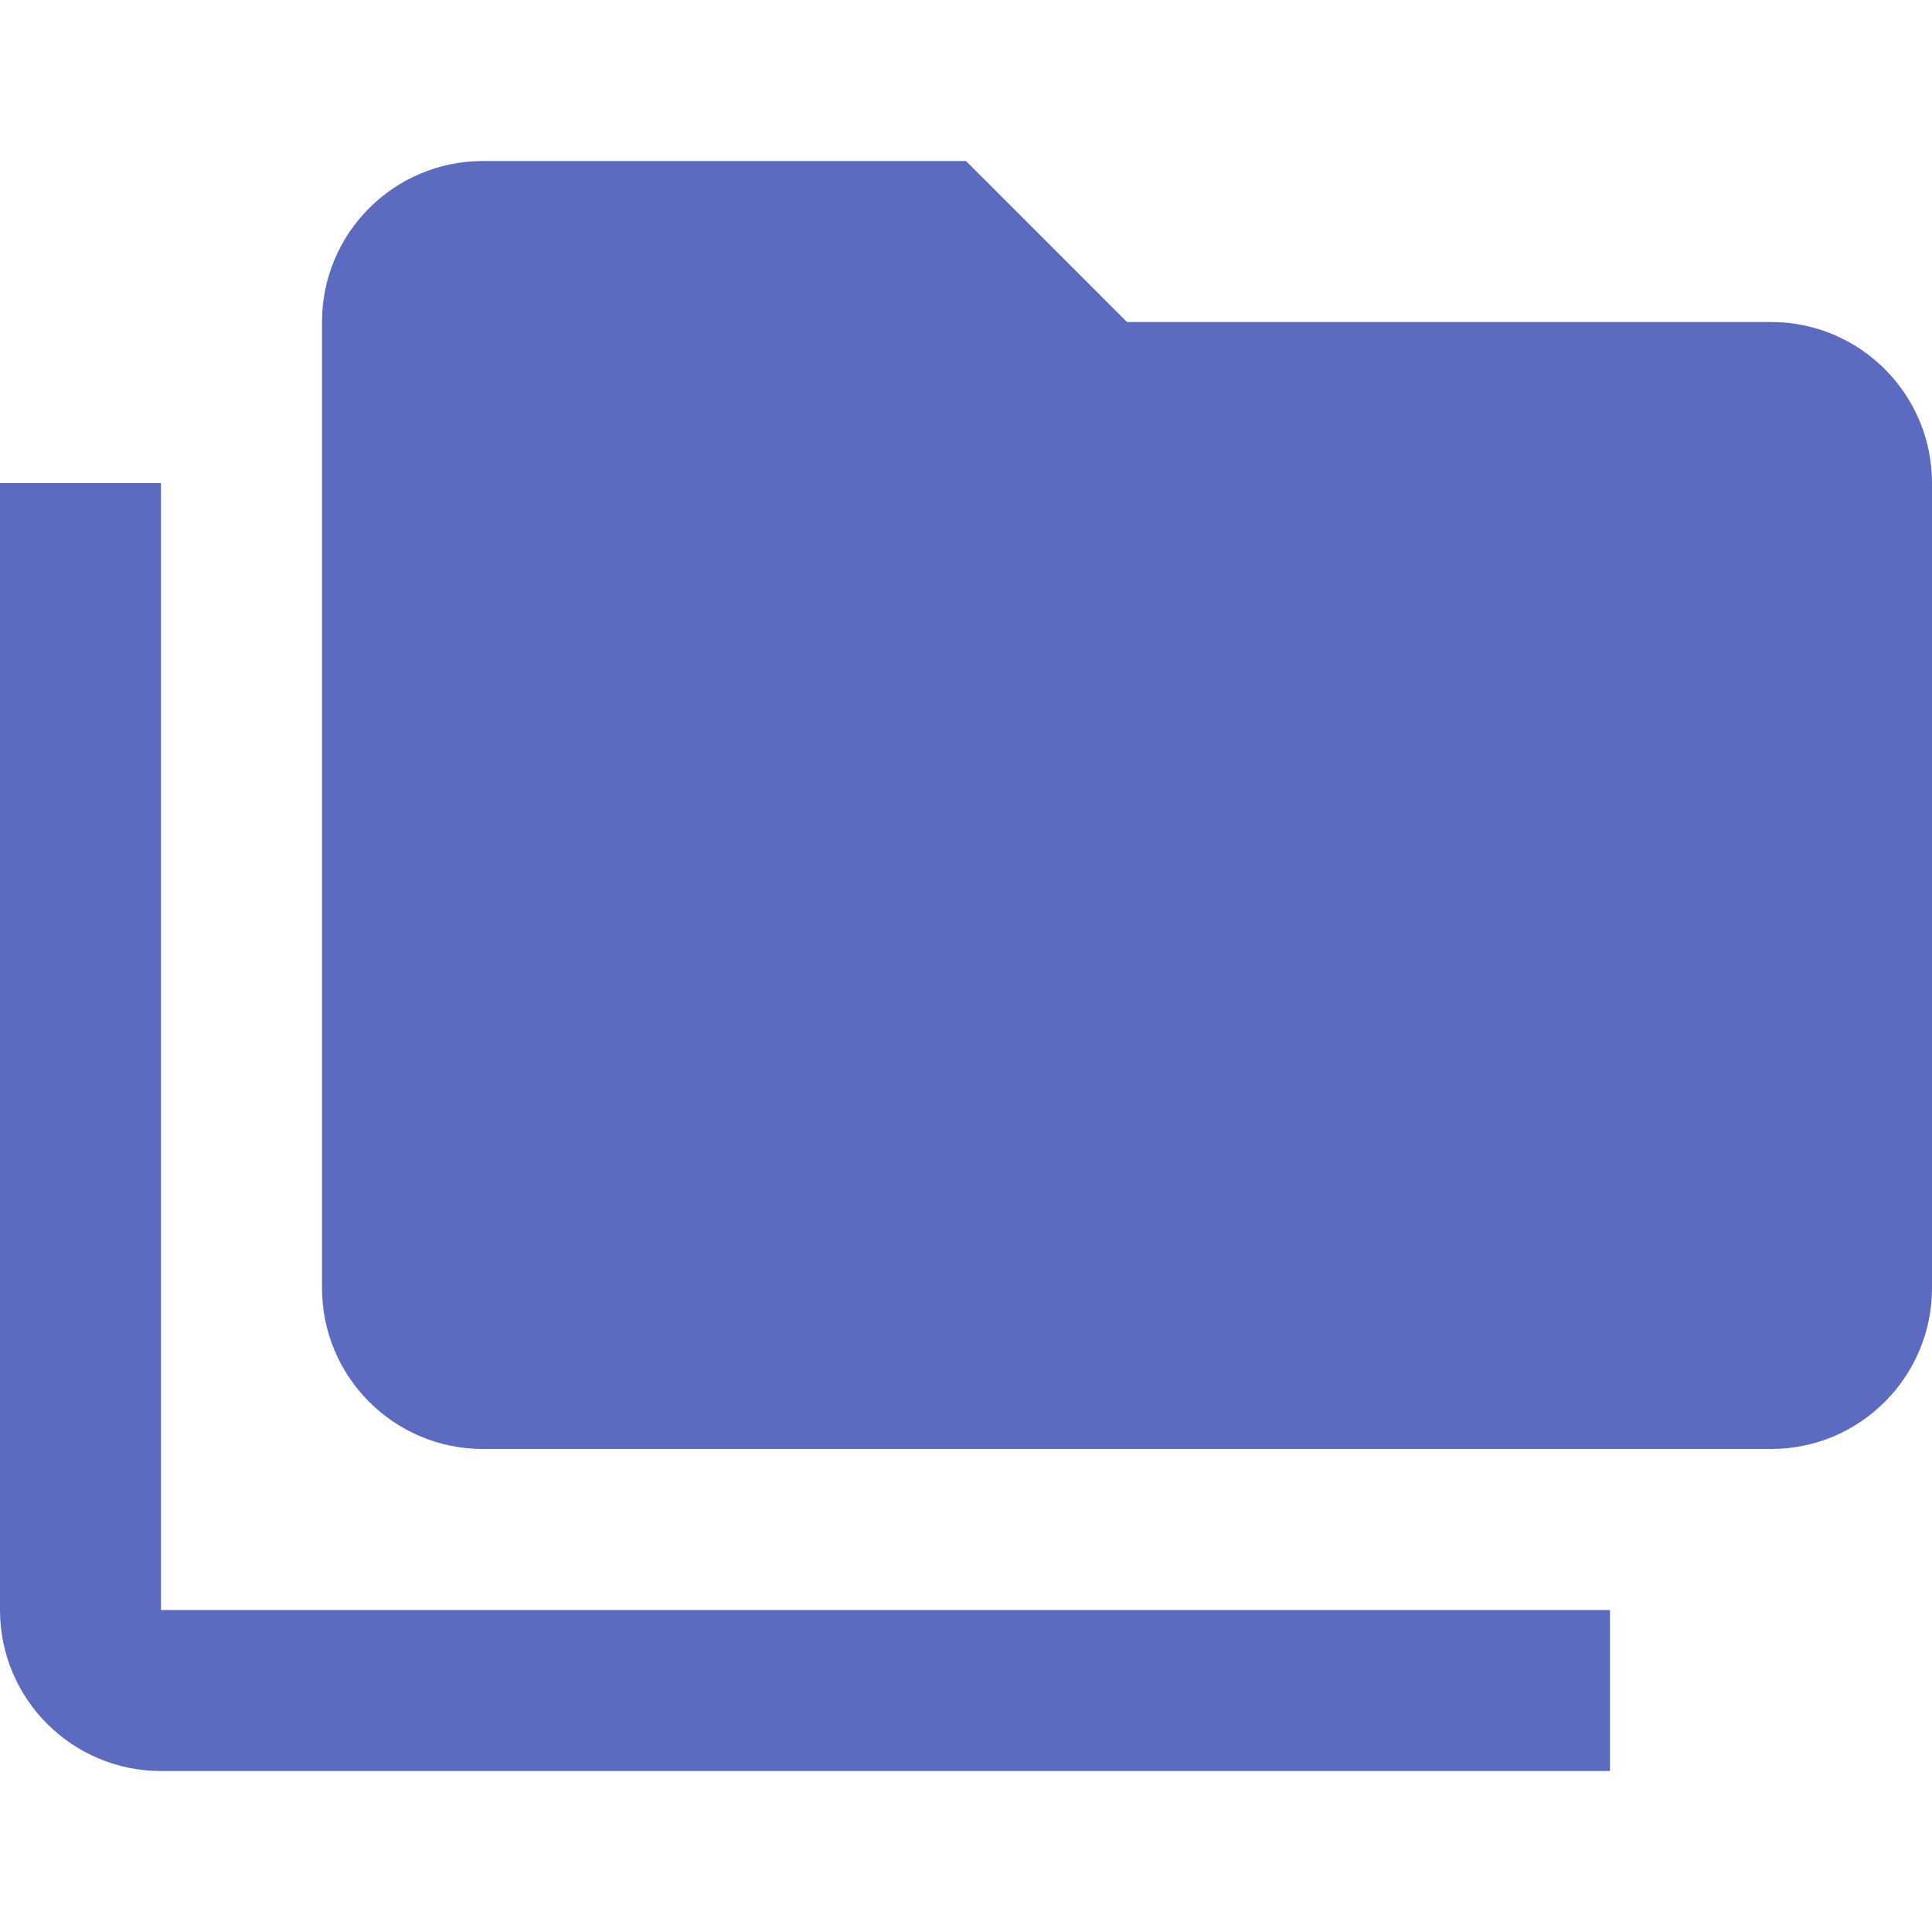
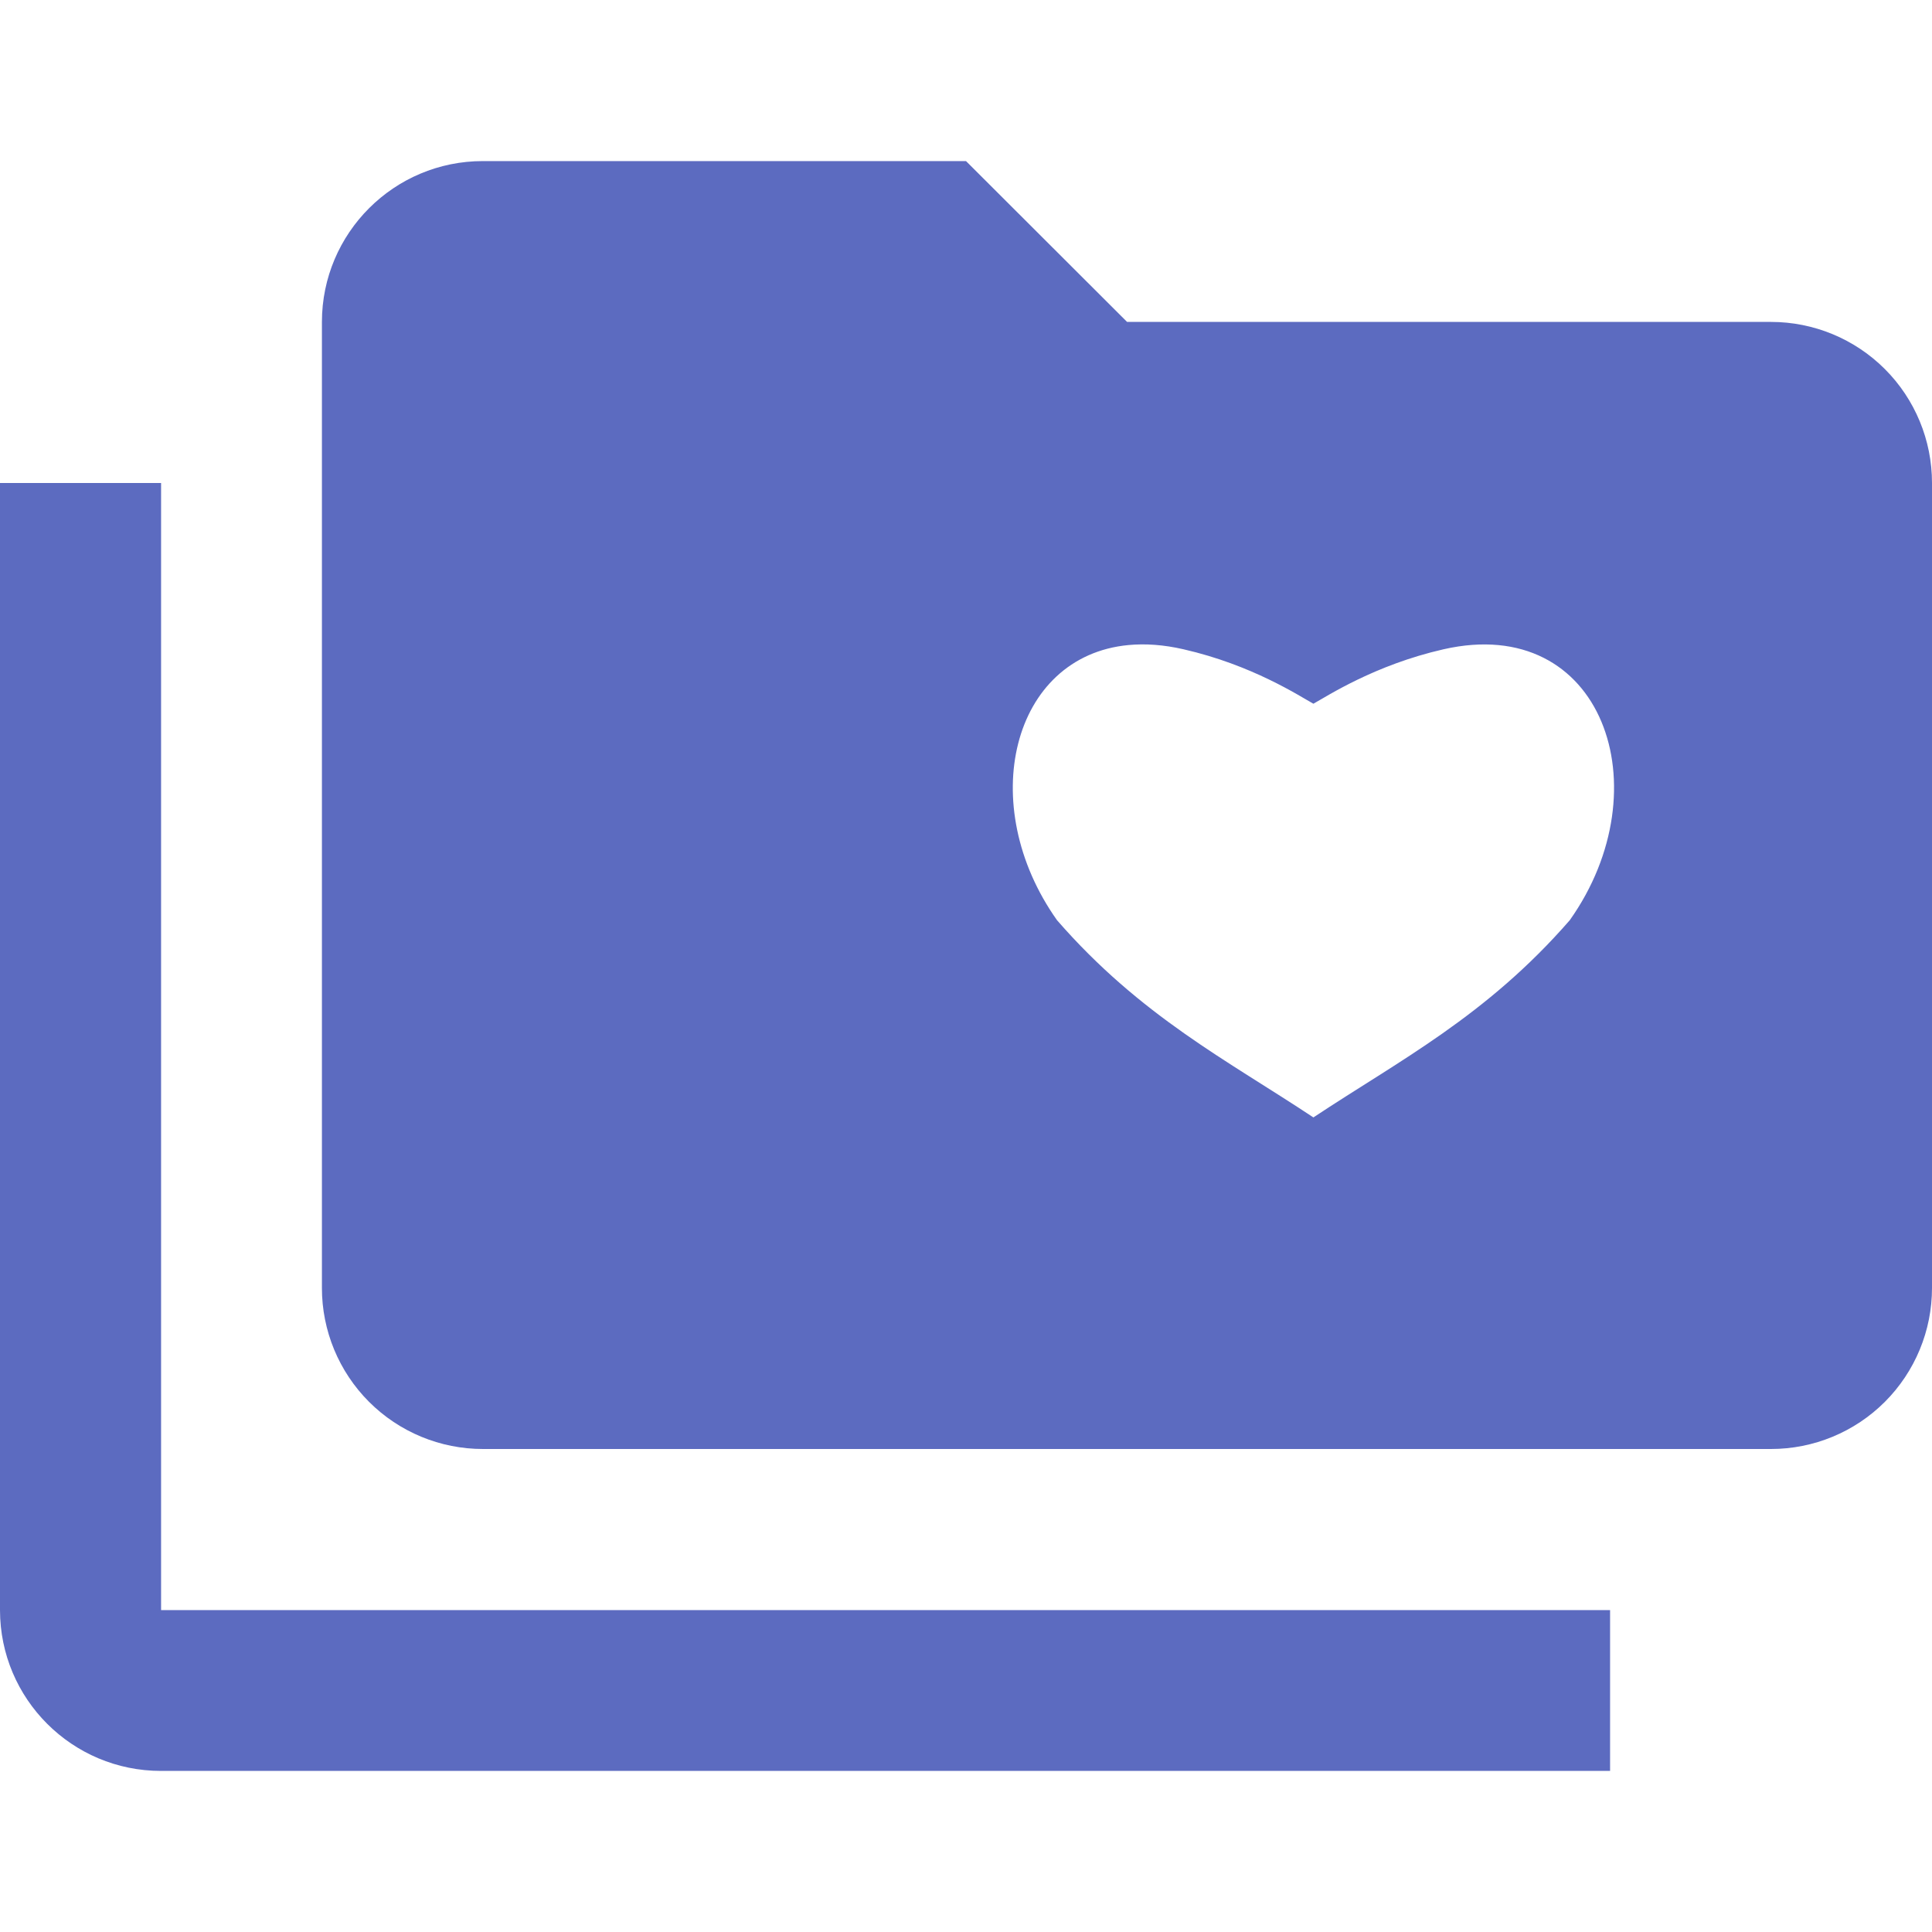
- <svg xmlns="http://www.w3.org/2000/svg" version="1.1" width="16px" height="16px" viewBox="0 0 24 24">
-   <path fill="#5C6BC0" d="M22,4H14L12,2H6A2,2 0 0,0 4,4V16A2,2 0 0,0 6,18H22A2,2 0 0,0 24,16V6A2,2 0 0,0 22,4M2,6H0V11H0V20A2,2 0 0,0 2,22H20V20H2V6Z" />
+ <svg xmlns="http://www.w3.org/2000/svg" version="1.1" width="16px" height="16px" viewBox="0 0 24 24" id="svg4">
+   <defs id="defs8" />
+   <path style="fill:#5c6bc0;stroke-width:0.667" d="M 4 1.334 A 1.333 1.333 0 0 0 2.666 2.666 L 2.666 10.666 A 1.333 1.333 0 0 0 4 12 L 14.666 12 A 1.333 1.333 0 0 0 16 10.666 L 16 4 A 1.333 1.333 0 0 0 14.666 2.666 L 9.334 2.666 L 8 1.334 L 4 1.334 z M 0 4 L 0 7.334 L 0 13.334 A 1.333 1.333 0 0 0 1.334 14.666 L 13.334 14.666 L 13.334 13.334 L 1.334 13.334 L 1.334 4 L 0 4 z M 9.346 5.342 C 9.484 5.329 9.636 5.339 9.801 5.377 C 10.371 5.507 10.761 5.764 10.877 5.828 C 10.993 5.764 11.384 5.507 11.955 5.377 C 13.271 5.077 13.776 6.527 13 7.621 C 12.307 8.417 11.587 8.783 10.877 9.254 C 10.167 8.783 9.447 8.417 8.754 7.621 C 8.075 6.664 8.378 5.433 9.346 5.342 z " transform="scale(1.5)" id="path2" />
</svg>
